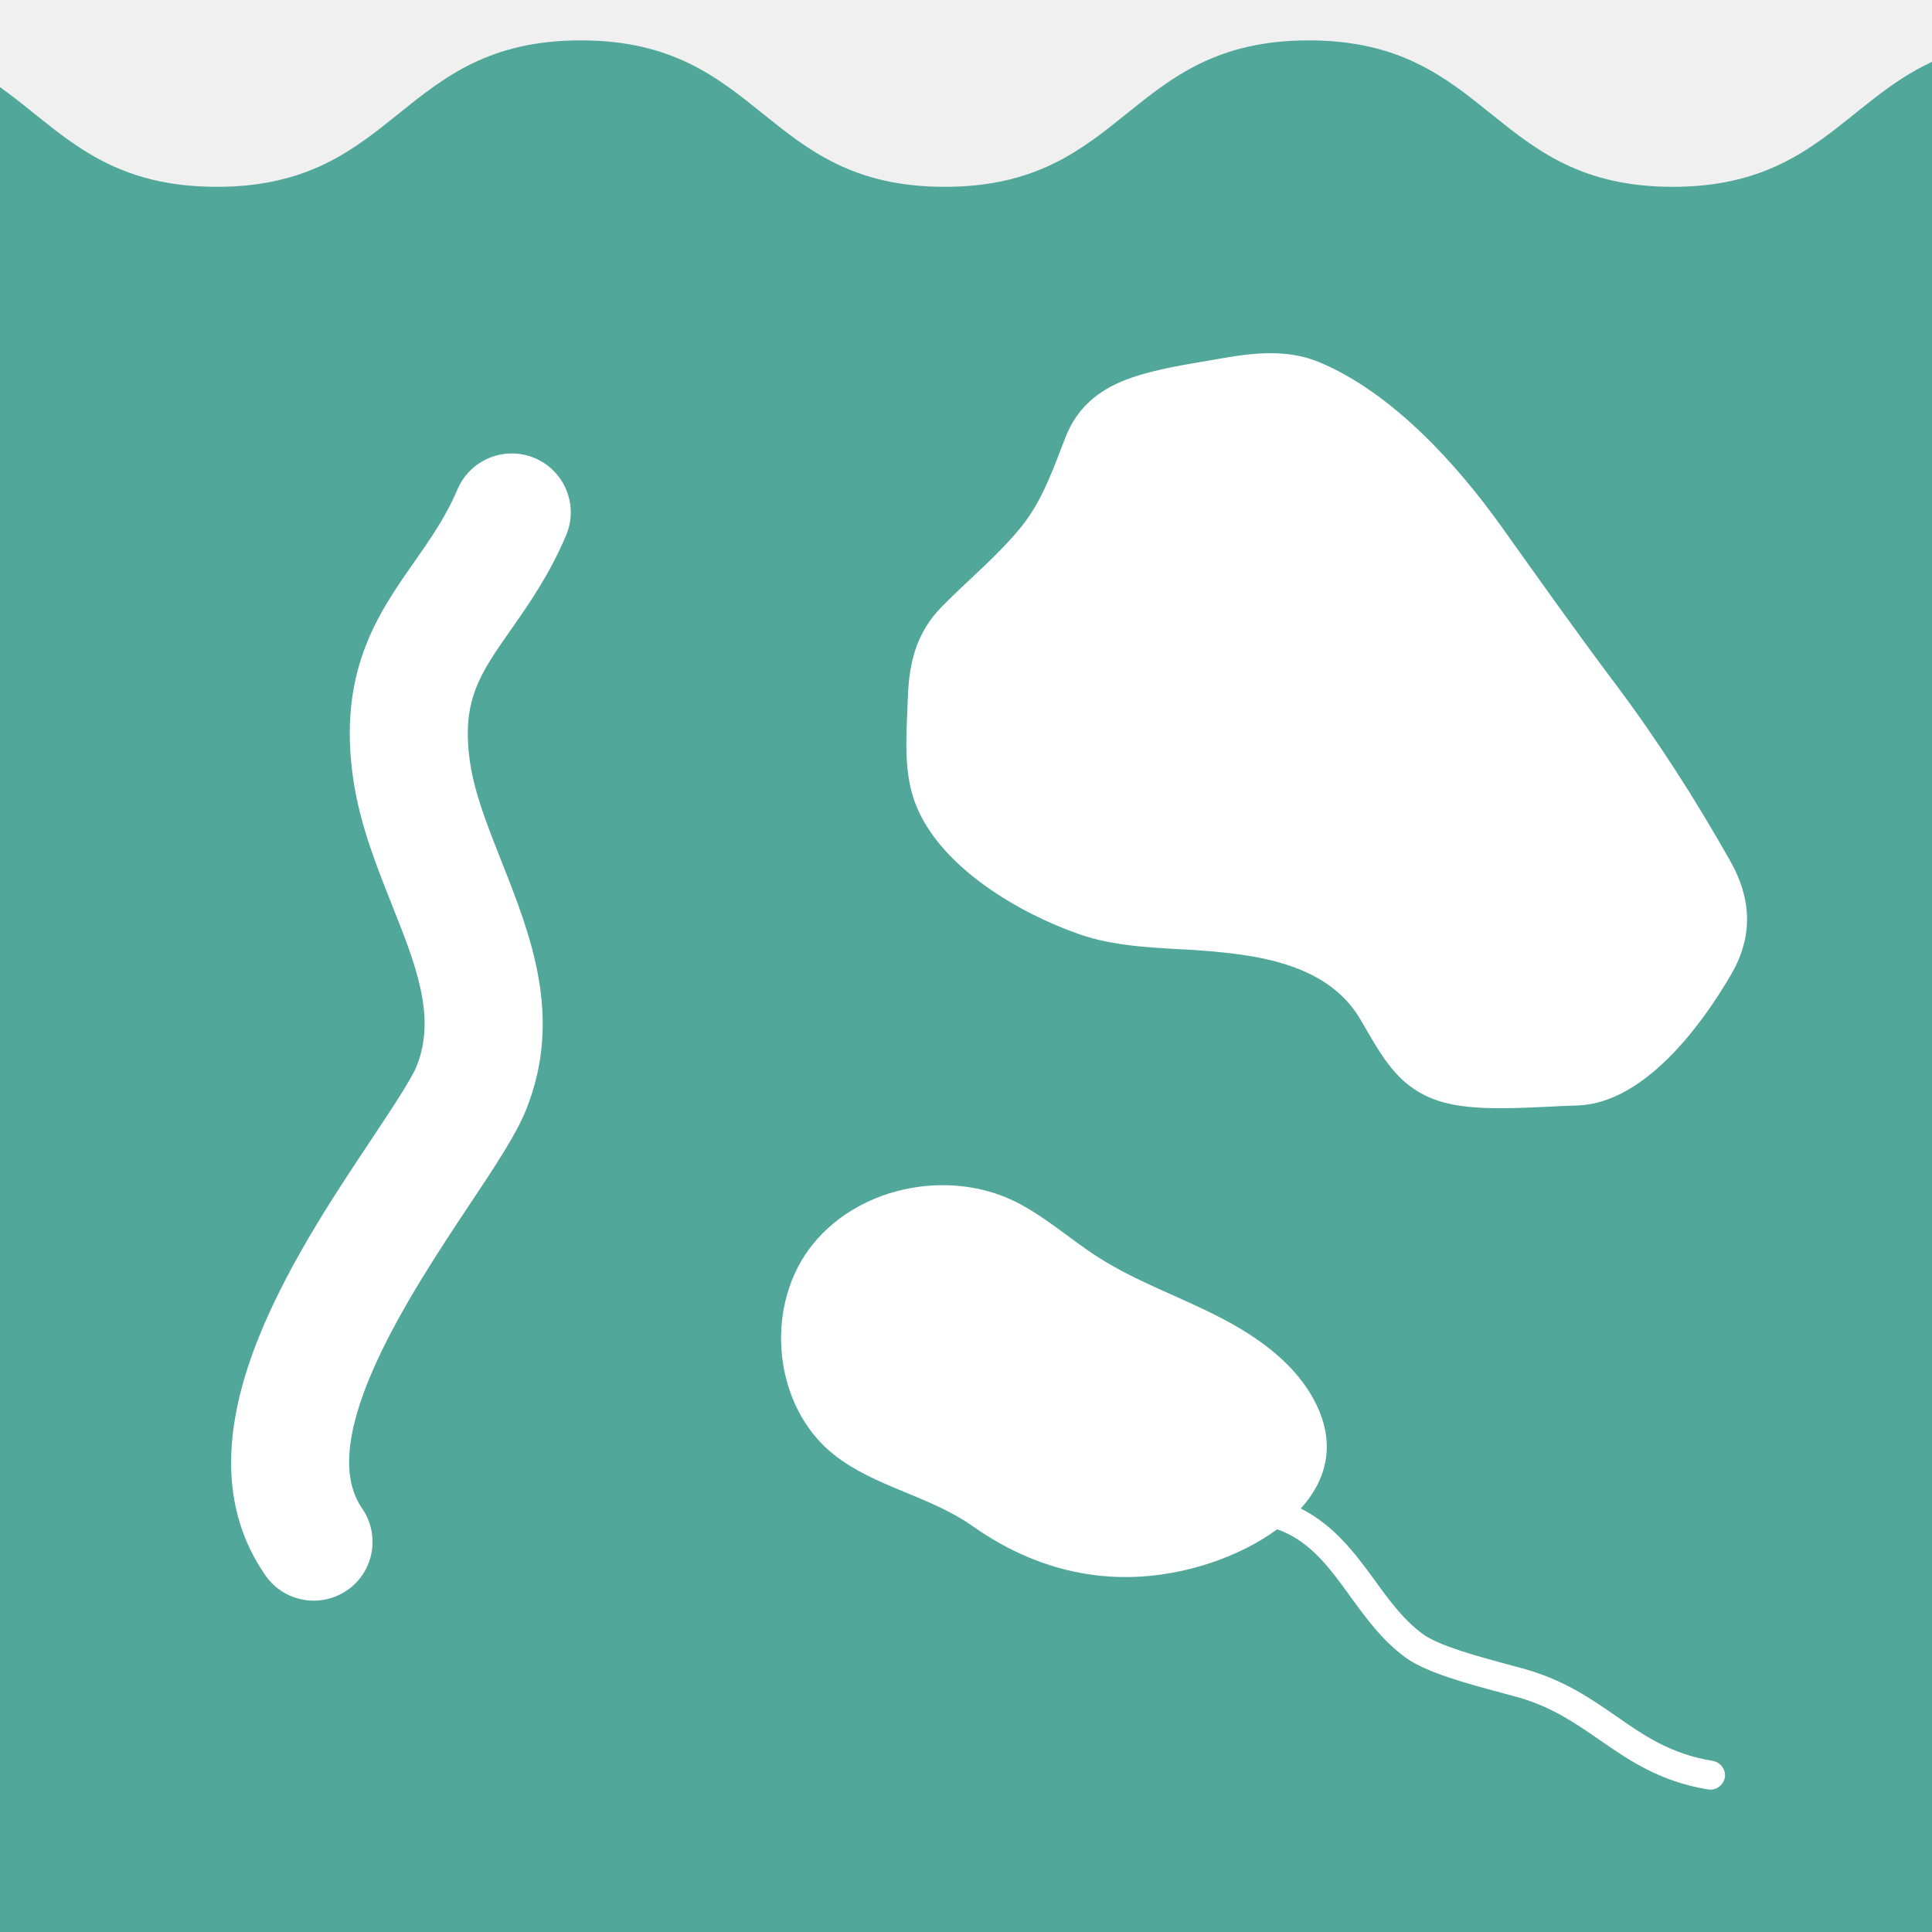
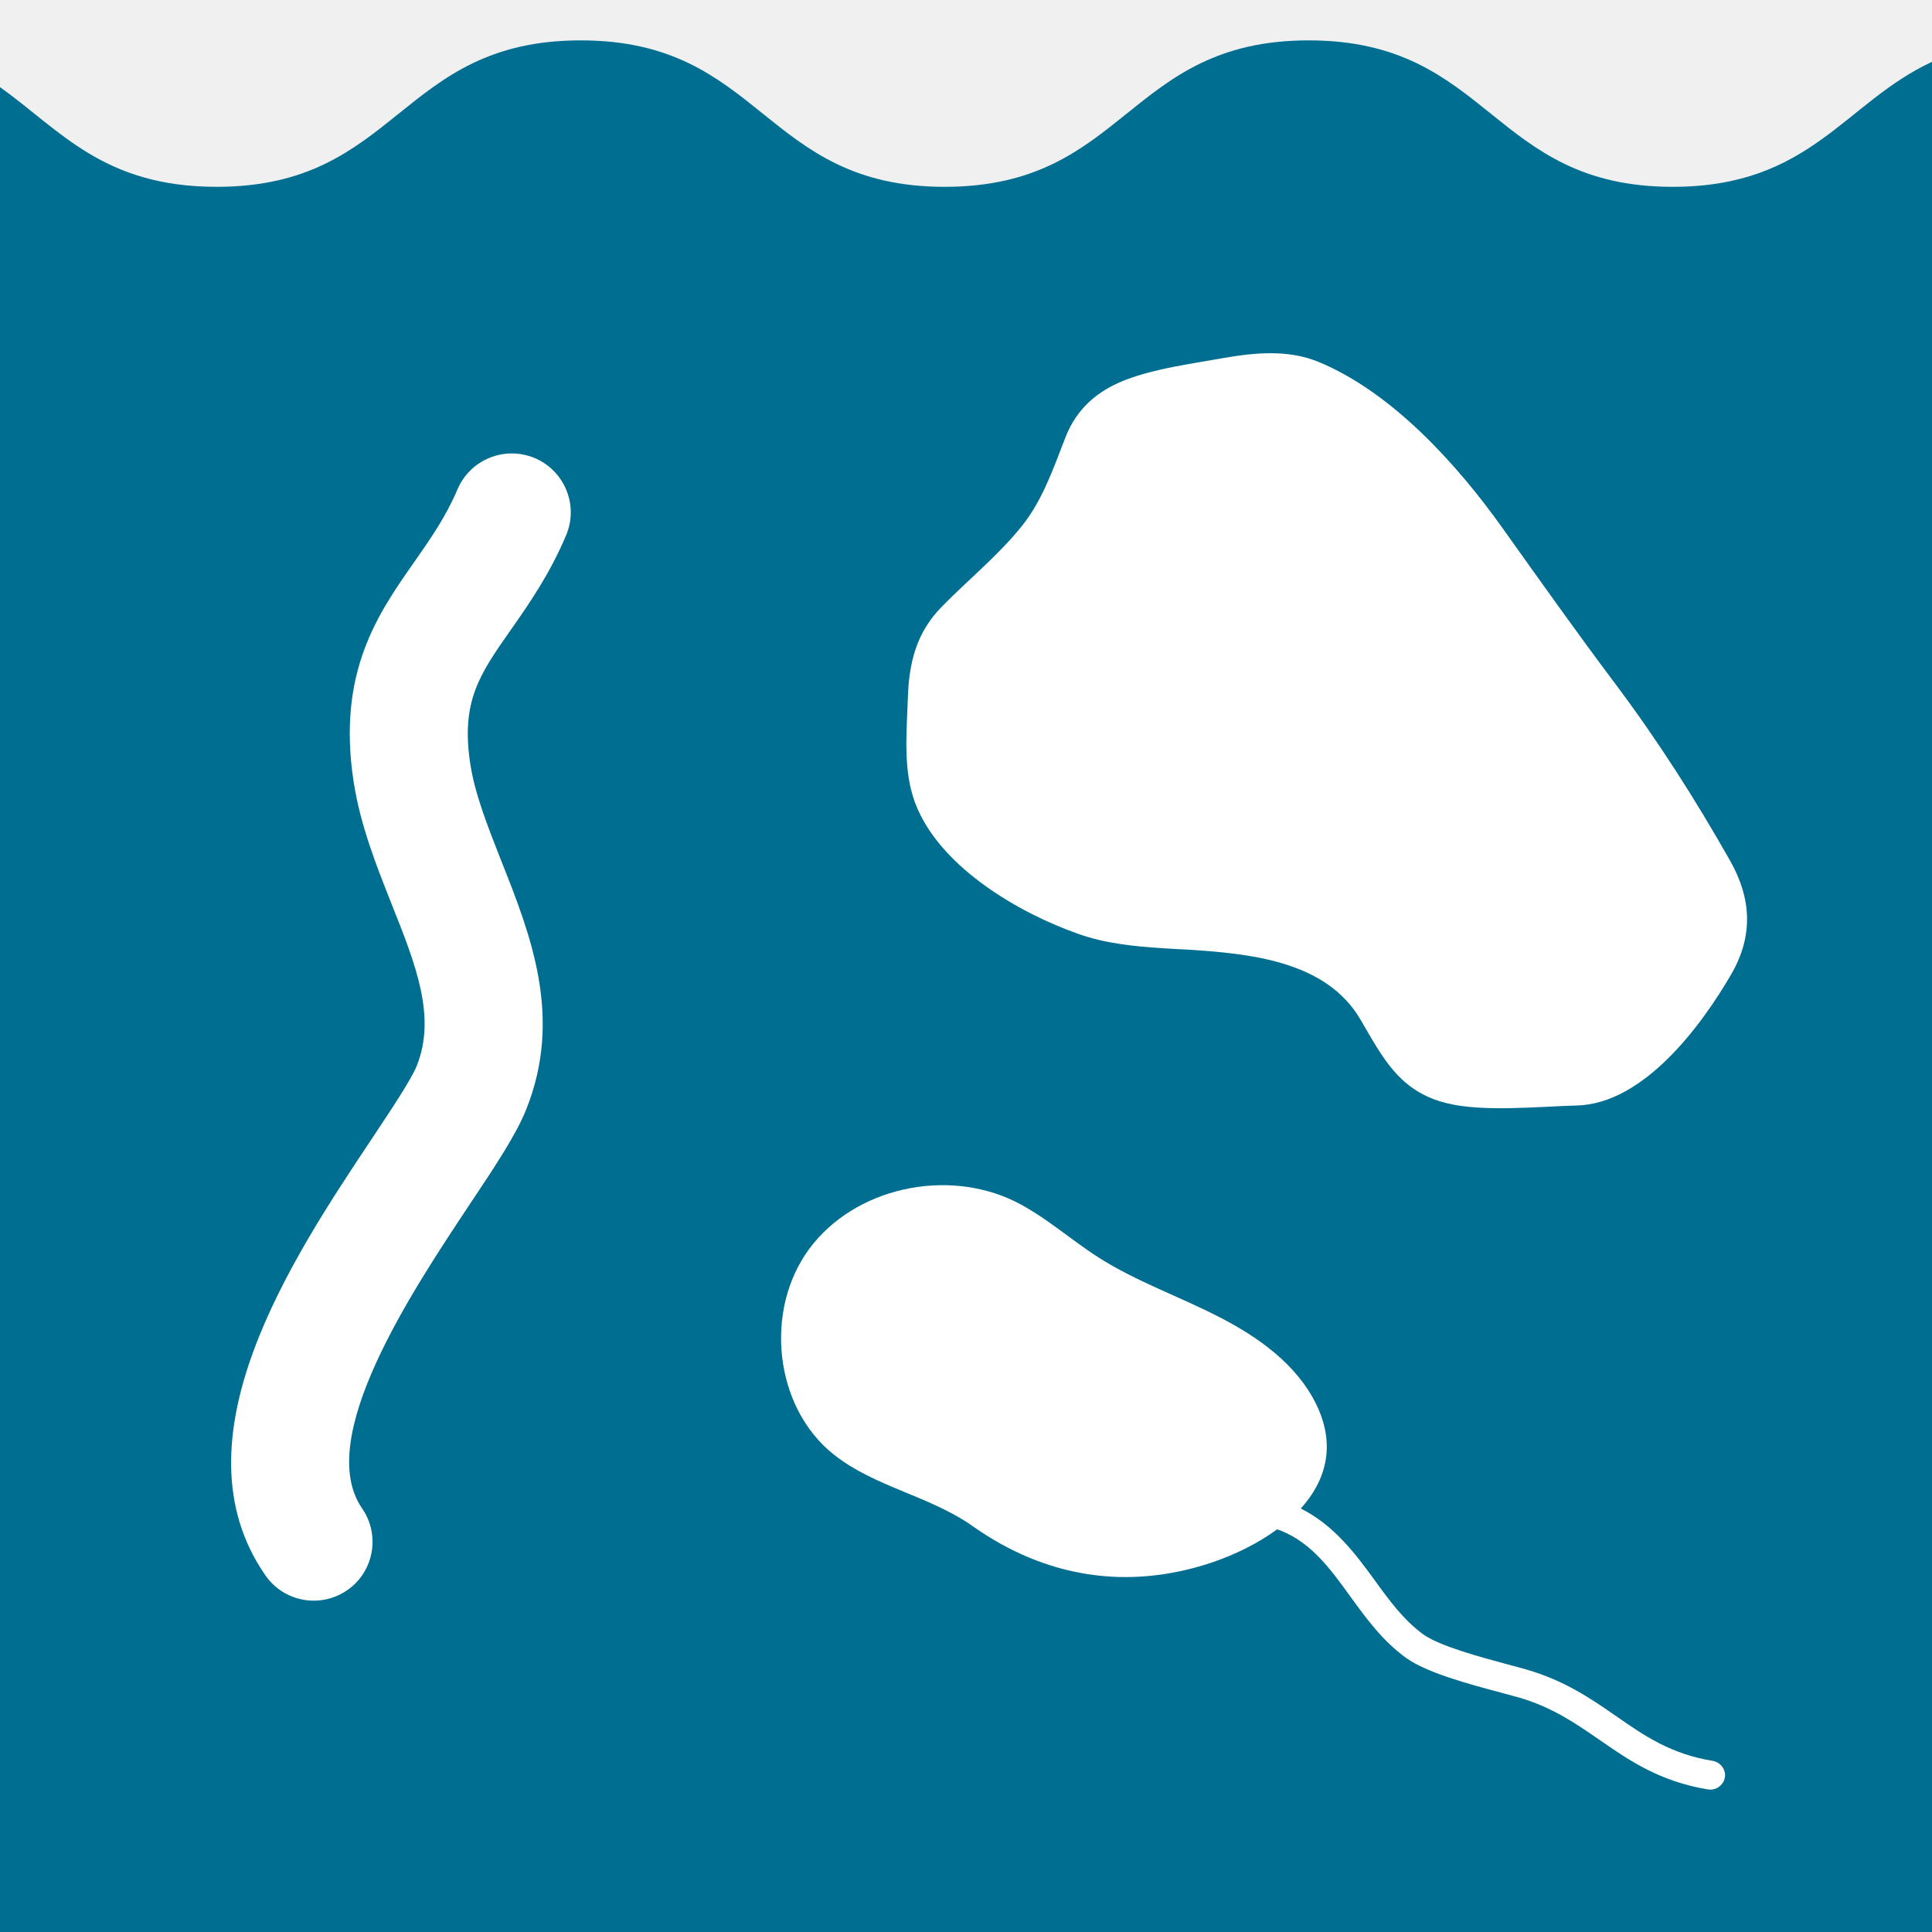
<svg xmlns="http://www.w3.org/2000/svg" version="1.1" id="Layer_1" x="0px" y="0px" viewBox="0 0 100 100" style="enable-background:new 0 0 100 100;" xml:space="preserve">
  <style type="text/css">
- 	.st0{fill:#51A79A;}
+ 	.st0{fill:#006e90;}
	.st1{fill:#FFFFFF;}
</style>
  <g>
    <path class="st0" d="M100,3.2c-4.54,2.11-6.27,6.47-13.42,6.47c-9.42,0-9.42-7.58-18.84-7.58c-9.42,0-9.42,7.58-18.84,7.58   s-9.42-7.58-18.84-7.58c-9.42,0-9.42,7.58-18.84,7.58C5.33,9.67,3.12,6.73,0,4.51V100h100V3.2z" />
    <g>
      <path class="st1" d="M16.24,82.85c-0.97,0-1.92-0.46-2.51-1.32c-4.85-7.01,1.38-16.38,5.51-22.58c1.01-1.52,2.05-3.08,2.33-3.78    c1.02-2.55-0.05-5.24-1.29-8.35c-0.8-2.02-1.63-4.1-1.98-6.38c-0.86-5.65,1.27-8.68,3.14-11.35c0.84-1.2,1.63-2.33,2.24-3.76    c0.66-1.55,2.44-2.27,4-1.62c1.55,0.66,2.28,2.45,1.62,4c-0.86,2.03-1.92,3.55-2.86,4.89c-1.62,2.31-2.59,3.7-2.1,6.93    c0.24,1.58,0.91,3.26,1.61,5.04c1.5,3.78,3.21,8.07,1.28,12.87c-0.52,1.29-1.57,2.88-2.92,4.9c-3.01,4.53-8.06,12.12-5.57,15.73    c0.96,1.39,0.61,3.29-0.77,4.24C17.45,82.67,16.84,82.85,16.24,82.85z" />
    </g>
    <path class="st1" d="M60.16,49.08c-1.48-0.1-2.94-0.24-4.37-0.75c-3.06-1.08-6.95-3.37-8.3-6.47c-0.79-1.79-0.56-3.84-0.5-5.75   c0.06-1.83,0.45-3.38,1.76-4.71c1.36-1.39,2.92-2.65,4.14-4.17c1.08-1.35,1.64-3.01,2.26-4.6c0.58-1.48,1.65-2.41,3.14-2.98   c1.54-0.58,3.26-0.8,4.87-1.09c1.69-0.3,3.47-0.5,5.11,0.18c3.79,1.58,7.14,5.28,9.49,8.58c1.92,2.69,3.83,5.39,5.83,8.05   c2.22,2.96,4.14,5.97,5.96,9.18c1.12,1.98,1.19,3.9,0.08,5.84c-1.56,2.7-4.55,6.74-8.01,6.83c-1.95,0.05-4.8,0.35-6.7-0.11   c-2.51-0.6-3.36-2.4-4.51-4.35c-1.8-3.06-5.78-3.4-8.96-3.61C61.01,49.13,60.59,49.11,60.16,49.08z" />
    <path class="st1" d="M88.64,91.14c-2.16-0.35-3.53-1.3-4.97-2.3c-1.31-0.91-2.66-1.84-4.64-2.42c-0.27-0.08-0.62-0.17-0.99-0.27   c-1.41-0.38-3.54-0.95-4.38-1.56c-1.01-0.74-1.75-1.75-2.53-2.83c-1.02-1.4-2.1-2.82-3.8-3.68c1.28-1.42,1.85-3.25,0.79-5.41   c-1.02-2.07-3.01-3.48-5.07-4.53c-2.05-1.05-4.26-1.82-6.2-3.06c-1.47-0.94-2.77-2.13-4.33-2.9c-3.55-1.73-8.29-0.71-10.64,2.47   c-2.34,3.18-1.81,8.19,1.28,10.64c2.12,1.68,4.95,2.13,7.18,3.7c3.78,2.67,8.02,3.34,12.37,1.89c1.16-0.39,2.37-0.97,3.39-1.72   c0.1,0.03,0.18,0.06,0.23,0.08c1.57,0.64,2.54,1.98,3.56,3.39c0.82,1.13,1.66,2.29,2.87,3.17c1.07,0.78,3.28,1.37,4.89,1.8   c0.37,0.1,0.7,0.19,0.96,0.26c1.75,0.51,2.94,1.34,4.2,2.21c1.52,1.05,3.1,2.14,5.59,2.55c0.04,0.01,0.08,0.01,0.13,0.01   c0.37,0,0.69-0.27,0.75-0.64C89.34,91.6,89.06,91.21,88.64,91.14z" />
  </g>
</svg>
